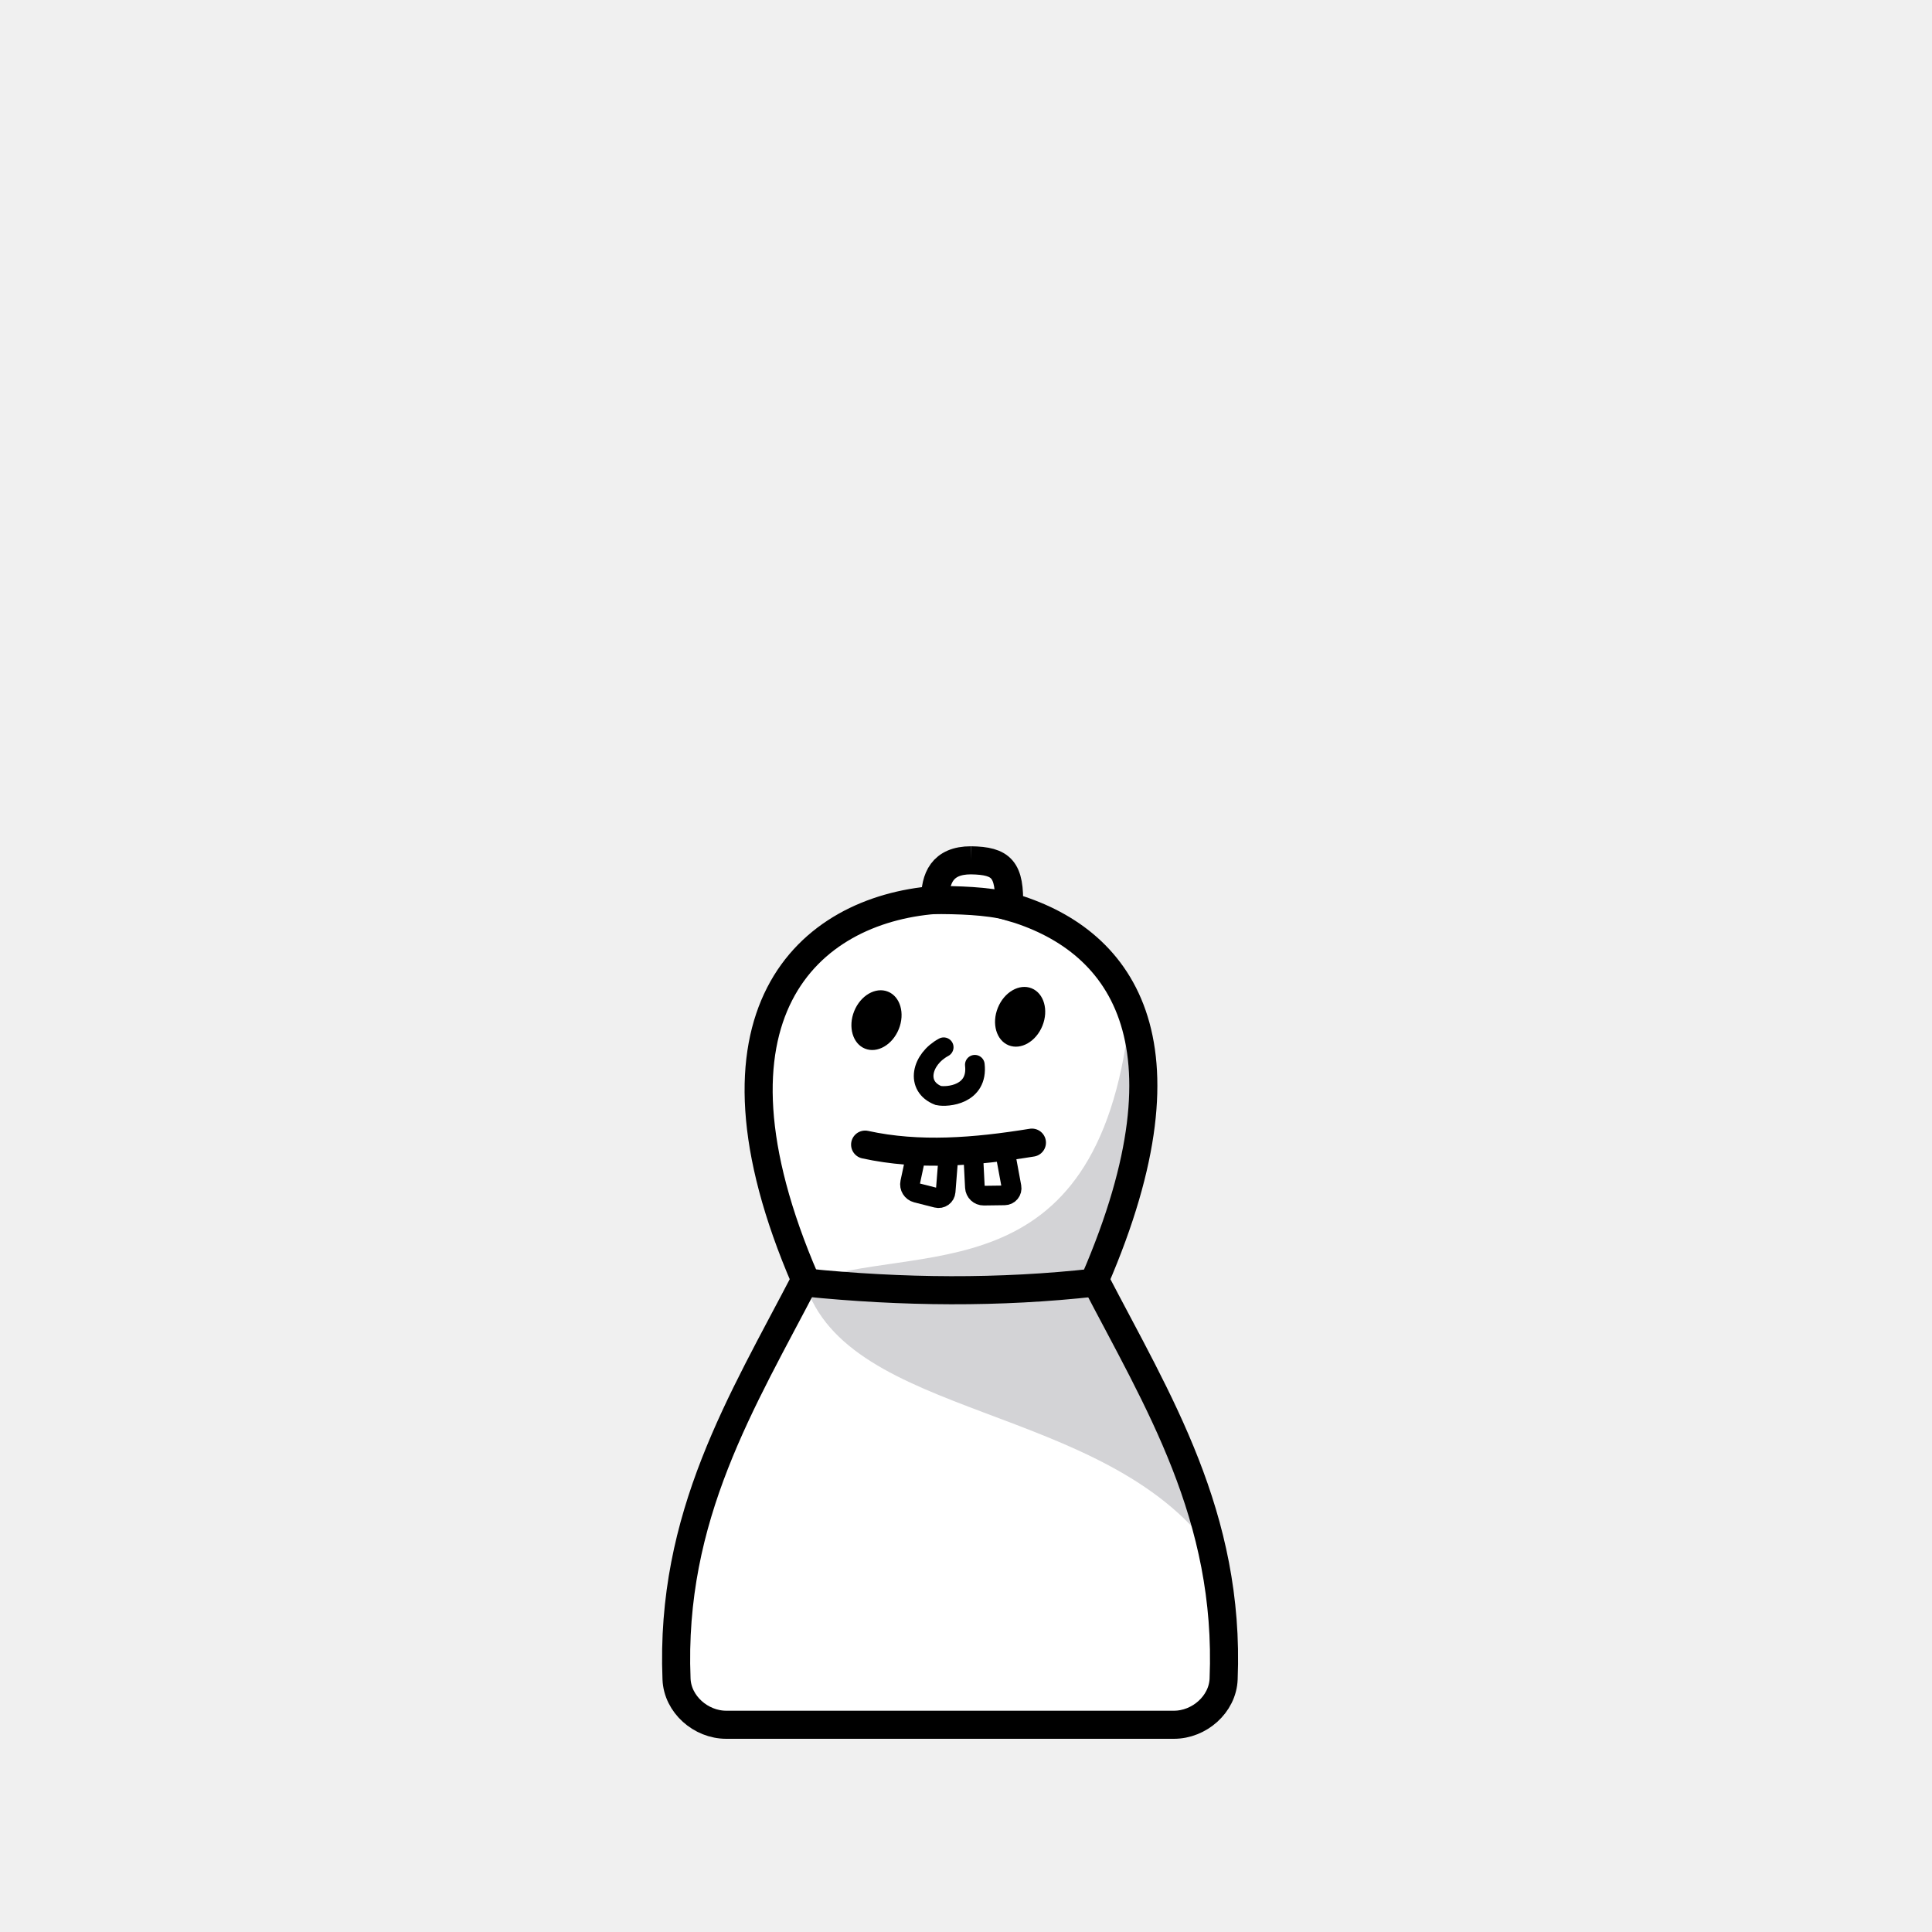
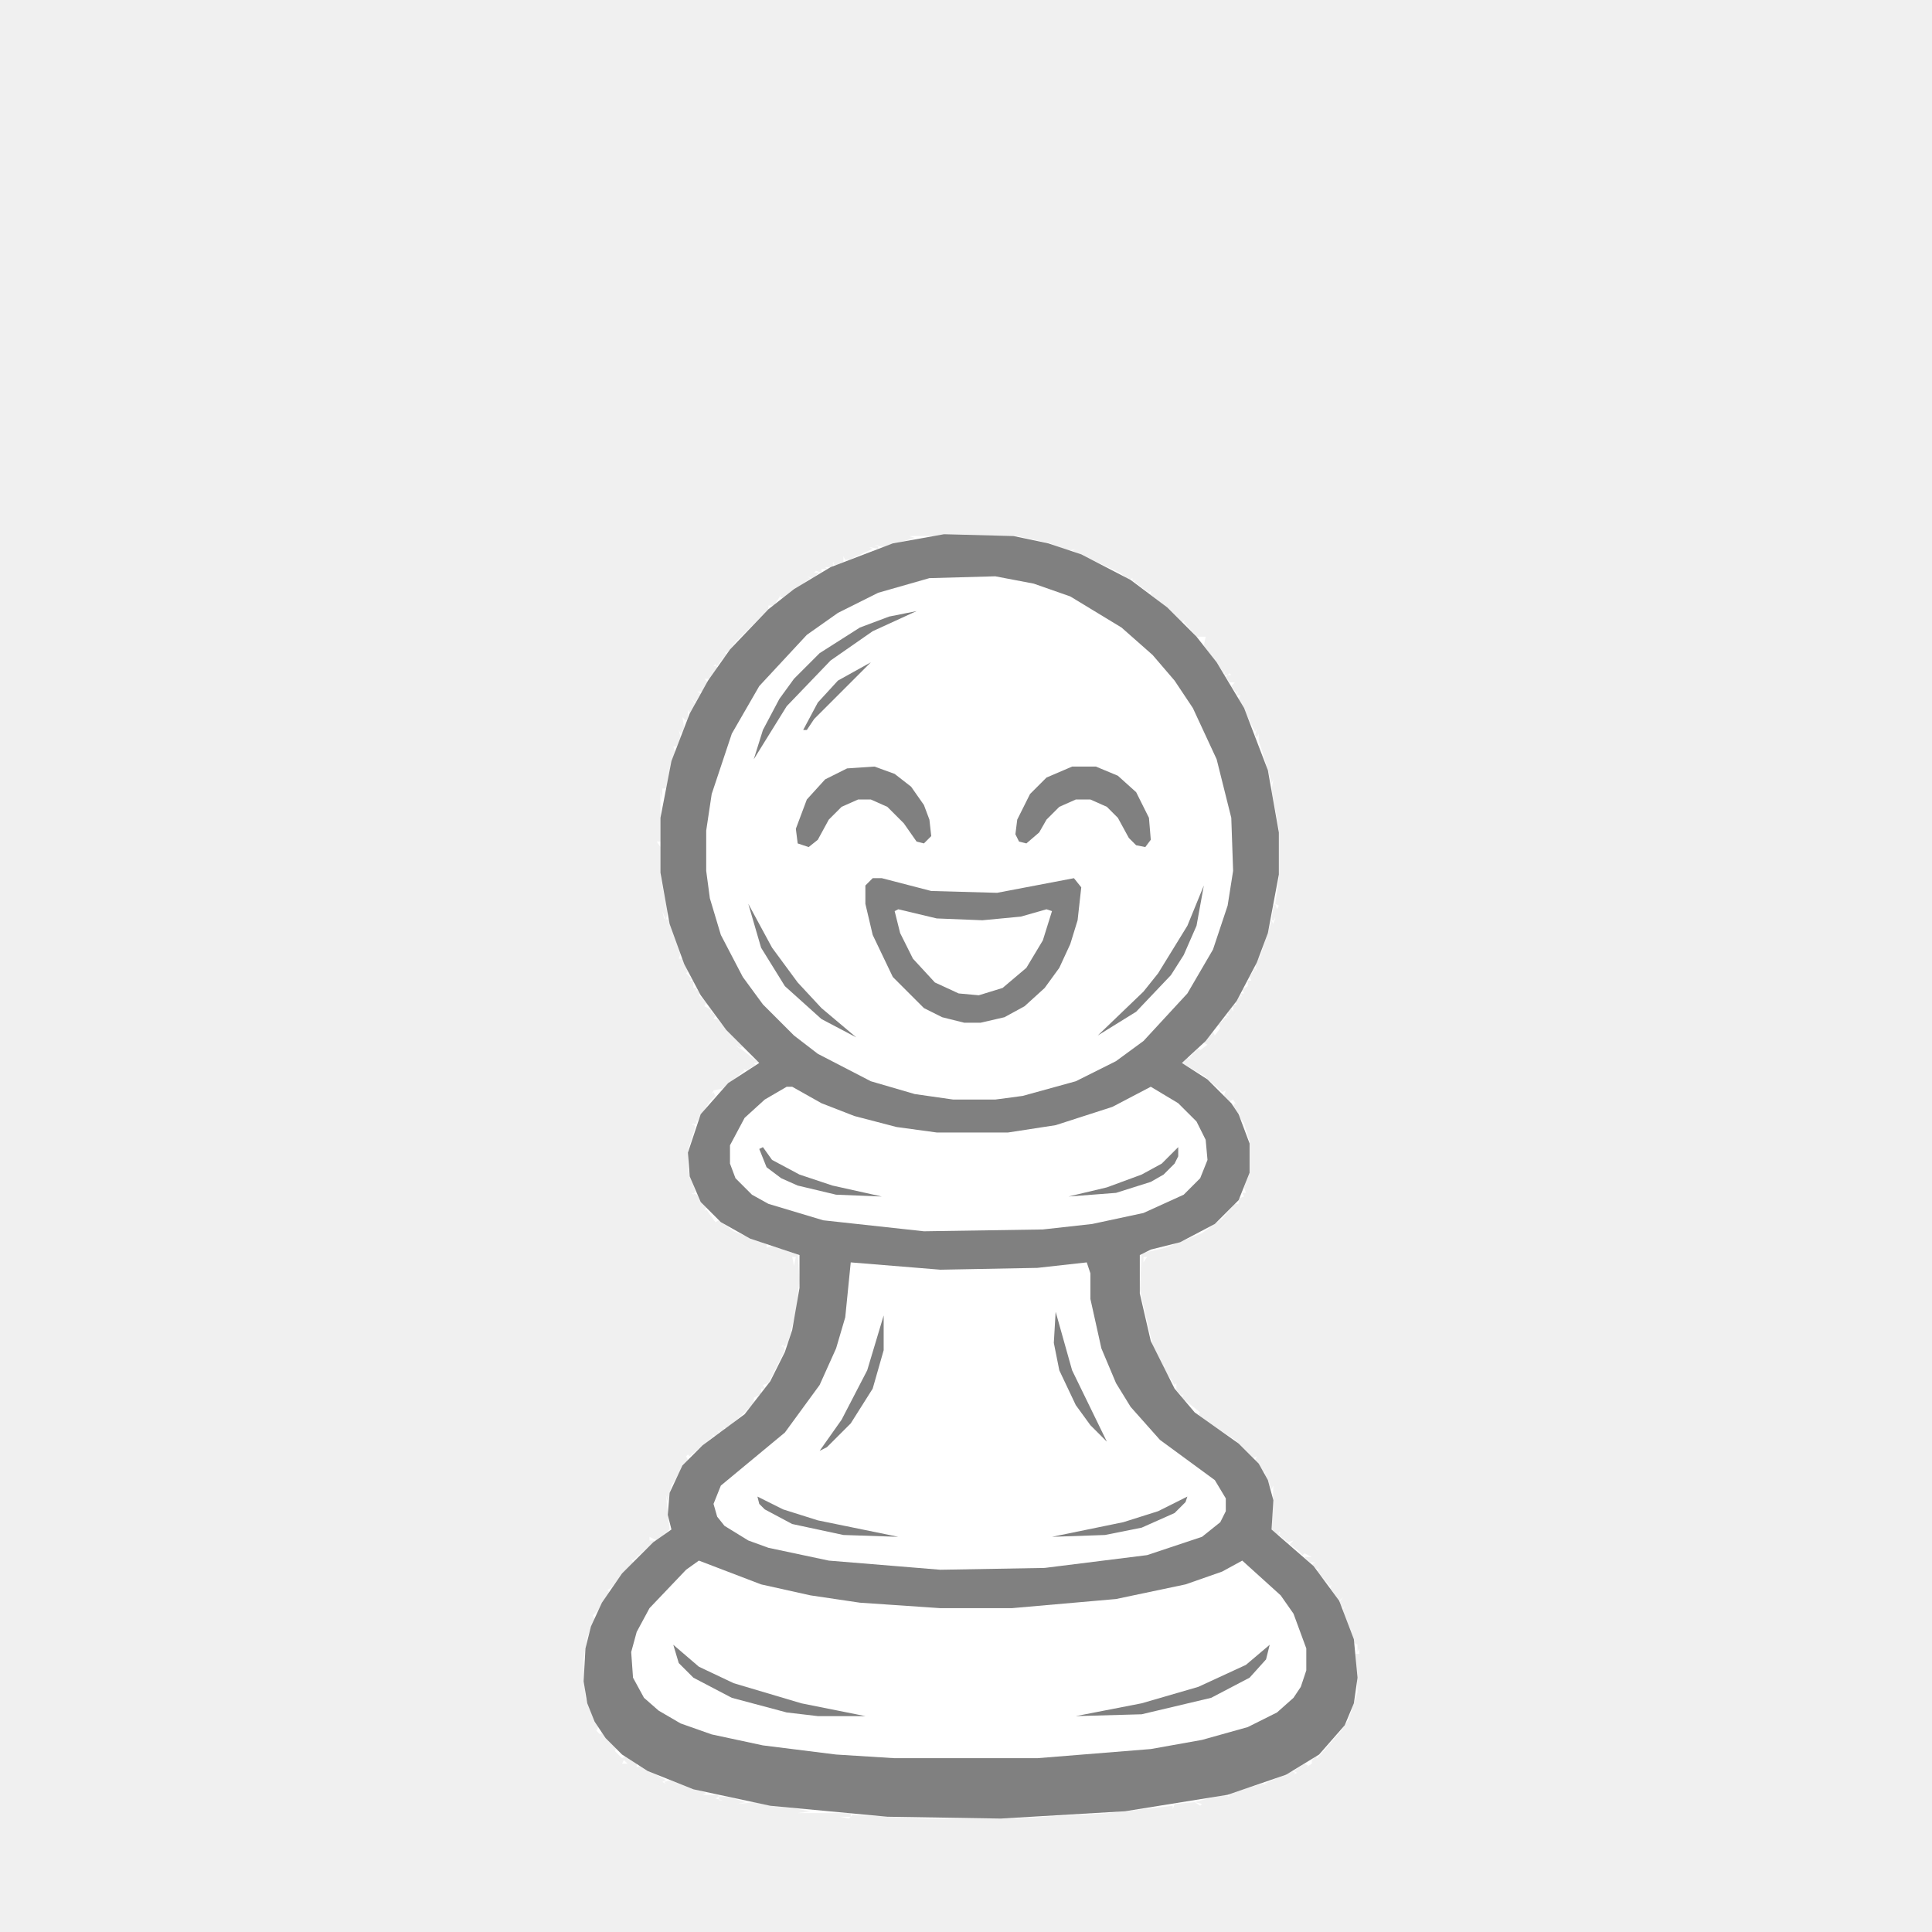
- <svg xmlns="http://www.w3.org/2000/svg" version="1.1" id="svg1" width="688" height="688" viewBox="0 0 688 688" xml:space="preserve">
-   <defs id="defs1" />
-   <g id="g1" style="display:inline">
-     <path id="path1" style="fill:#ffffff;fill-opacity:1;stroke:none;stroke-width:6.61;stroke-opacity:1" d="m 345.751,306.366 c -10.256,-3.1e-4 -12.795,6.484 -12.725,14.101 -45.134,3.563 -87.15,40.647 -46.275,135.297 -22.365,43.075 -48.189,84.045 -45.834,142.167 0.365,9.009 8.673,16.268 17.692,16.268 h 159.442 c 9.019,0 17.327,-7.259 17.692,-16.268 2.354,-58.122 -23.47,-99.092 -45.836,-142.167 36.891,-85.425 8.903,-121.727 -30.598,-132.957 0.426,-13.235 -2.62,-16.285 -13.56,-16.441 z" />
-     <path style="fill:#d3d3d6;fill-opacity:1;stroke:none;stroke-width:6.61;stroke-linecap:butt;stroke-dasharray:none;stroke-opacity:1" d="m 402.159,363.157 c -11.786,99.316 -76.31,78.533 -115.568,93.555 15.169,49.067 106.701,42.651 145.05,95.521 l -41.668,-98.272 c 24.226,-41.097 14.75,-64.094 12.186,-90.804 z" id="path7" />
-     <path style="fill:none;fill-opacity:1;stroke:#000000;stroke-width:10;stroke-linecap:butt;stroke-dasharray:none;stroke-opacity:1" d="m 286.787,456.712 c 34.645,3.5 69.065,3.834 103.186,0" id="path8" />
-     <path style="fill:none;fill-opacity:1;stroke:#000000;stroke-width:10;stroke-linecap:butt;stroke-dasharray:none;stroke-opacity:1" d="m 332.14,320.468 c 9.015,0.075 18.859,0.203 27.615,2.359" id="path5" />
-     <ellipse style="fill:#000000;fill-opacity:1;stroke:none;stroke-width:7.998;stroke-opacity:1" id="path2" cx="472.466" cy="199.638" rx="8.561" ry="10.94" transform="rotate(22)" />
-     <ellipse style="fill:#000000;fill-opacity:1;stroke:none;stroke-width:7.998;stroke-opacity:1" id="ellipse2" cx="425.484" cy="219.903" rx="8.561" ry="10.94" transform="rotate(22)" />
-     <path style="fill:none;fill-opacity:1;stroke:#000000;stroke-width:7;stroke-linecap:round;stroke-dasharray:none;stroke-opacity:1" d="m 347.147,379.167 c 1.203,10.692 -9.777,11.626 -13.001,10.949 -8.289,-3.243 -6.036,-12.9 1.912,-17.183" id="path3" />
-     <path id="path6" style="fill:none;fill-opacity:1;stroke:#000000;stroke-width:10;stroke-dasharray:none;stroke-opacity:1" d="m 345.751,306.366 c -10.256,-3.1e-4 -12.795,6.484 -12.725,14.101 -45.134,3.563 -87.15,40.647 -46.275,135.297 -22.365,43.075 -48.189,84.045 -45.834,142.167 0.365,9.009 8.673,16.268 17.692,16.268 h 159.442 c 9.019,0 17.327,-7.259 17.692,-16.268 2.354,-58.122 -23.47,-99.092 -45.836,-142.167 36.891,-85.425 8.903,-121.727 -30.598,-132.957 0.426,-13.235 -2.62,-16.285 -13.56,-16.441 z" />
-     <g id="g9" transform="translate(-8,0.84609)">
-       <path style="fill:#d3d3d6;stroke:#000000;stroke-width:10;stroke-linecap:round;stroke-dasharray:none;stroke-opacity:1" d="m 316.077,406.763 c 19.243,4.214 39.219,2.563 59.397,-0.707" id="path4" />
-       <path style="fill:none;stroke:#000000;stroke-width:7;stroke-linecap:round;stroke-dasharray:none;stroke-opacity:1" d="m 354.614,411.183 0.553,10.793 a 3.116,3.116 43.155 0 0 3.153,2.957 l 7.436,-0.098 a 2.53,2.53 129.388 0 0 2.455,-2.99 l -2.46,-13.313" id="path9" />
-       <path style="fill:none;stroke:#000000;stroke-width:7;stroke-linecap:round;stroke-dasharray:none;stroke-opacity:1" d="m 354.614,411.183 0.553,10.793 a 3.116,3.116 43.155 0 0 3.153,2.957 l 7.436,-0.098 a 2.53,2.53 129.388 0 0 2.455,-2.99 l -2.46,-13.313" id="path10" transform="rotate(15,350.1834,333.5639)" />
-     </g>
-   </g>
+ <svg xmlns="http://www.w3.org/2000/svg" width="1056" height="1056" viewBox="0 0 1056 1056">
+   <path d="M 627 687 L 625 687 L 625 690 Z M 435 687 L 433 687 L 434 692 Z M 497 293 L 500 294 L 483 299 L 478 298 L 480 298 L 480 300 L 475 299 L 477 300 L 464 306 L 462 306 L 461 304 L 461 307 L 457 309 L 455 308 L 456 307 L 455 310 L 451 310 L 452 311 L 449 311 L 449 313 L 446 312 L 445 313 L 448 313 L 444 316 L 441 315 L 443 316 L 428 327 L 426 326 L 427 325 L 423 331 L 420 331 L 420 333 L 402 351 L 401 350 L 399 352 L 401 350 L 402 351 L 399 355 L 397 354 L 399 355 L 397 357 L 396 356 L 395 357 L 396 356 L 397 358 L 395 360 L 394 359 L 395 360 L 392 364 L 390 364 L 391 363 L 392 365 L 388 371 L 385 371 L 387 373 L 384 378 L 381 378 L 383 379 L 380 384 L 378 382 L 380 385 L 377 390 L 376 388 L 376 393 L 375 394 L 373 392 L 374 398 L 372 401 L 371 399 L 372 403 L 370 408 L 368 408 L 369 411 L 364 431 L 362 431 L 362 437 L 361 433 L 361 460 L 359 460 L 359 449 L 359 460 L 361 463 L 361 479 L 365 498 L 364 503 L 362 498 L 363 502 L 366 503 L 372 521 L 371 524 L 373 524 L 376 531 L 375 532 L 373 530 L 378 535 L 377 536 L 379 536 L 379 540 L 381 540 L 380 542 L 381 541 L 383 543 L 382 544 L 384 546 L 382 547 L 384 546 L 386 548 L 385 550 L 389 552 L 388 555 L 389 553 L 391 555 L 390 557 L 392 557 L 402 568 L 400 570 L 402 568 L 406 572 L 404 573 L 402 571 L 415 581 L 412 581 L 413 582 L 408 585 L 406 584 L 407 585 L 395 595 L 390 596 L 389 598 L 390 597 L 391 599 L 388 602 L 385 602 L 388 602 L 381 613 L 380 611 L 381 614 L 378 615 L 379 614 L 380 616 L 376 629 L 376 639 L 380 651 L 379 653 L 378 652 L 381 653 L 384 658 L 383 660 L 384 658 L 386 660 L 385 662 L 386 661 L 391 668 L 393 667 L 401 673 L 419 680 L 419 682 L 422 681 L 436 685 L 437 700 L 435 717 L 431 733 L 429 736 L 427 736 L 428 735 L 429 738 L 420 756 L 417 757 L 418 759 L 416 759 L 416 762 L 412 764 L 412 767 L 407 772 L 405 770 L 407 772 L 397 781 L 395 780 L 396 781 L 394 783 L 392 782 L 393 783 L 391 785 L 389 784 L 390 785 L 377 796 L 375 794 L 376 795 L 373 798 L 375 796 L 376 798 L 367 812 L 365 821 L 364 817 L 366 836 L 359 842 L 355 840 L 355 842 L 358 842 L 346 853 L 345 852 L 346 854 L 340 860 L 338 858 L 340 860 L 338 863 L 336 861 L 337 860 L 336 861 L 338 863 L 334 868 L 332 866 L 333 865 L 332 866 L 334 868 L 332 869 L 333 870 L 328 879 L 323 884 L 324 883 L 325 885 L 321 895 L 319 907 L 320 928 L 327 944 L 326 946 L 328 948 L 329 947 L 337 956 L 336 957 L 341 962 L 340 964 L 343 964 L 342 965 L 343 964 L 340 961 L 342 960 L 348 964 L 348 966 L 350 965 L 364 973 L 362 974 L 364 975 L 363 974 L 366 973 L 386 980 L 384 981 L 392 981 L 393 982 L 391 983 L 395 984 L 393 984 L 393 982 L 397 982 L 408 985 L 403 986 L 413 985 L 443 990 L 436 991 L 465 991 L 465 993 L 459 993 L 464 994 L 466 992 L 507 994 L 553 994 L 606 991 L 641 987 L 641 989 L 642 986 L 653 985 L 656 987 L 657 986 L 653 985 L 668 981 L 672 982 L 672 980 L 690 975 L 693 976 L 691 975 L 702 970 L 704 971 L 703 970 L 706 968 L 708 969 L 707 970 L 709 969 L 707 968 L 713 964 L 715 965 L 714 966 L 717 964 L 717 962 L 719 960 L 720 961 L 733 946 L 734 947 L 733 946 L 737 940 L 742 925 L 741 904 L 743 904 L 743 901 L 742 903 L 742 899 L 740 898 L 734 880 L 735 878 L 734 879 L 732 876 L 734 873 L 732 875 L 727 868 L 728 866 L 727 867 L 720 859 L 721 857 L 720 858 L 717 855 L 719 854 L 716 854 L 713 851 L 717 851 L 713 849 L 712 850 L 710 848 L 711 847 L 710 848 L 705 844 L 707 842 L 704 843 L 699 839 L 699 837 L 700 838 L 698 839 L 695 836 L 696 812 L 695 814 L 691 806 L 692 804 L 691 805 L 686 798 L 687 796 L 685 797 L 675 787 L 658 776 L 655 773 L 656 772 L 646 764 L 647 762 L 646 763 L 643 760 L 643 756 L 642 757 L 636 748 L 637 745 L 636 747 L 630 735 L 623 705 L 624 685 L 637 682 L 657 674 L 668 666 L 669 667 L 668 666 L 675 658 L 677 658 L 677 655 L 680 654 L 679 652 L 681 652 L 680 649 L 683 641 L 683 624 L 680 614 L 677 610 L 678 608 L 677 609 L 674 605 L 675 603 L 676 604 L 674 601 L 672 602 L 669 599 L 670 596 L 668 597 L 666 595 L 667 593 L 666 595 L 658 588 L 646 581 L 649 578 L 651 579 L 650 578 L 655 573 L 656 574 L 660 571 L 658 570 L 663 564 L 664 566 L 667 562 L 666 560 L 670 556 L 671 557 L 670 555 L 672 555 L 671 554 L 673 551 L 674 553 L 674 549 L 676 549 L 675 548 L 678 544 L 679 545 L 678 543 L 680 543 L 679 541 L 682 539 L 682 536 L 684 536 L 683 534 L 686 529 L 687 531 L 686 527 L 689 522 L 695 503 L 696 505 L 697 501 L 697 503 L 695 503 L 696 495 L 697 494 L 698 497 L 699 495 L 697 494 L 699 480 L 699 453 L 695 432 L 696 426 L 695 428 L 690 411 L 692 410 L 690 411 L 688 405 L 690 404 L 688 405 L 688 401 L 687 403 L 686 402 L 687 398 L 686 400 L 677 382 L 678 380 L 676 380 L 677 377 L 676 379 L 673 375 L 675 373 L 672 373 L 670 370 L 672 368 L 673 369 L 669 369 L 670 366 L 669 368 L 661 357 L 662 356 L 661 357 L 658 353 L 659 348 L 654 348 L 647 340 L 648 339 L 646 340 L 639 333 L 640 332 L 639 333 L 629 325 L 629 323 L 628 324 L 620 318 L 621 317 L 619 318 L 619 316 L 617 317 L 612 313 L 586 301 L 588 300 L 584 301 L 574 297 L 556 293 Z" fill="#ffffff" fill-rule="evenodd" stroke="none" />
+   <path d="M 488 297 L 454 310 L 434 322 L 420 333 L 399 355 L 387 372 L 377 390 L 367 416 L 361 447 L 361 477 L 366 505 L 374 527 L 383 544 L 397 563 L 415 581 L 398 592 L 383 609 L 376 630 L 377 643 L 383 657 L 394 668 L 410 677 L 437 686 L 437 704 L 433 727 L 429 739 L 421 755 L 407 773 L 384 790 L 373 801 L 366 816 L 365 828 L 367 836 L 357 843 L 340 860 L 329 876 L 323 889 L 320 901 L 319 919 L 321 931 L 325 941 L 331 950 L 340 959 L 354 968 L 379 978 L 421 987 L 485 993 L 547 994 L 615 990 L 671 981 L 703 970 L 721 959 L 735 943 L 740 931 L 742 917 L 740 896 L 732 875 L 718 856 L 695 836 L 696 820 L 693 809 L 688 800 L 677 789 L 653 772 L 642 759 L 629 733 L 623 707 L 623 686 L 629 683 L 645 679 L 664 669 L 677 656 L 683 641 L 683 625 L 677 609 L 673 603 L 660 590 L 646 581 L 659 569 L 676 547 L 687 526 L 693 510 L 699 478 L 699 455 L 693 421 L 680 387 L 665 362 L 654 348 L 638 332 L 618 317 L 591 303 L 573 297 L 554 293 L 516 292 Z M 345 903 L 348 892 L 355 879 L 375 858 L 382 853 L 416 866 L 443 872 L 470 876 L 514 879 L 553 879 L 610 874 L 648 866 L 668 859 L 679 853 L 700 872 L 707 882 L 714 901 L 714 913 L 711 922 L 707 928 L 698 936 L 682 944 L 657 951 L 629 956 L 567 961 L 489 961 L 457 959 L 417 954 L 389 948 L 372 942 L 360 935 L 352 928 L 346 917 Z M 694 899 L 681 910 L 655 922 L 624 931 L 588 938 L 624 937 L 662 928 L 683 917 L 692 907 Z M 368 899 L 371 909 L 379 917 L 400 928 L 430 936 L 447 938 L 473 938 L 438 931 L 401 920 L 382 911 Z M 390 822 L 394 812 L 429 783 L 448 757 L 457 737 L 462 720 L 465 690 L 514 694 L 567 693 L 594 690 L 596 696 L 596 710 L 602 737 L 610 756 L 618 769 L 634 787 L 664 809 L 670 819 L 670 826 L 667 832 L 657 840 L 627 850 L 571 857 L 514 858 L 453 853 L 420 846 L 409 842 L 396 834 L 392 829 Z M 649 818 L 633 826 L 614 832 L 575 840 L 604 839 L 624 835 L 642 827 L 648 821 Z M 414 818 L 415 822 L 418 825 L 433 833 L 461 839 L 491 840 L 447 831 L 428 825 Z M 483 719 L 474 749 L 460 776 L 448 793 L 452 791 L 465 778 L 477 759 L 483 738 Z M 577 717 L 576 734 L 579 749 L 588 768 L 596 779 L 605 788 L 586 749 Z M 399 626 L 407 611 L 418 601 L 430 594 L 433 594 L 449 603 L 467 610 L 490 616 L 512 619 L 551 619 L 577 615 L 608 605 L 629 594 L 644 603 L 654 613 L 659 623 L 660 634 L 656 644 L 647 653 L 625 663 L 597 669 L 570 672 L 505 673 L 450 667 L 420 658 L 411 653 L 402 644 L 399 636 Z M 644 627 L 635 636 L 624 642 L 605 649 L 584 654 L 610 652 L 629 646 L 636 642 L 642 636 L 644 632 Z M 415 628 L 419 638 L 427 644 L 436 648 L 457 653 L 482 654 L 455 648 L 437 642 L 422 634 L 417 627 Z M 508 316 L 544 315 L 565 319 L 585 326 L 613 343 L 630 358 L 642 372 L 652 387 L 665 415 L 673 447 L 674 476 L 671 495 L 663 519 L 649 543 L 625 569 L 610 580 L 588 591 L 559 599 L 544 601 L 521 601 L 500 598 L 476 591 L 447 576 L 434 566 L 417 549 L 406 534 L 394 511 L 388 491 L 386 476 L 386 454 L 389 434 L 400 401 L 415 375 L 441 347 L 458 335 L 480 324 Z M 409 494 L 416 518 L 429 539 L 449 557 L 468 567 L 449 551 L 436 537 L 422 518 Z M 658 484 L 649 506 L 633 532 L 625 542 L 600 566 L 621 553 L 640 533 L 647 522 L 654 506 Z M 473 484 L 473 494 L 477 511 L 488 534 L 505 551 L 515 556 L 527 559 L 536 559 L 549 556 L 560 550 L 571 540 L 579 529 L 585 516 L 589 503 L 591 485 L 587 480 L 545 488 L 509 487 L 482 480 L 477 480 Z M 489 498 L 491 497 L 512 502 L 537 503 L 558 501 L 572 497 L 575 498 L 570 514 L 561 529 L 548 540 L 535 544 L 524 543 L 511 537 L 499 524 L 492 510 Z M 556 448 L 555 456 L 557 460 L 561 461 L 568 455 L 572 448 L 579 441 L 588 437 L 596 437 L 605 441 L 611 447 L 617 458 L 621 462 L 626 463 L 629 459 L 628 447 L 621 433 L 611 424 L 599 419 L 586 419 L 572 425 L 563 434 Z M 435 453 L 436 461 L 442 463 L 447 459 L 453 448 L 460 441 L 469 437 L 476 437 L 485 441 L 494 450 L 501 460 L 505 461 L 509 457 L 508 448 L 505 440 L 498 430 L 489 423 L 478 419 L 463 420 L 451 426 L 441 437 Z M 476 362 L 458 372 L 447 384 L 439 399 L 441 399 L 445 393 Z M 501 334 L 486 337 L 470 343 L 448 357 L 434 371 L 426 382 L 417 399 L 412 415 L 430 386 L 454 361 L 477 345 Z" fill="#808080" fill-rule="evenodd" stroke="none" />
</svg>
